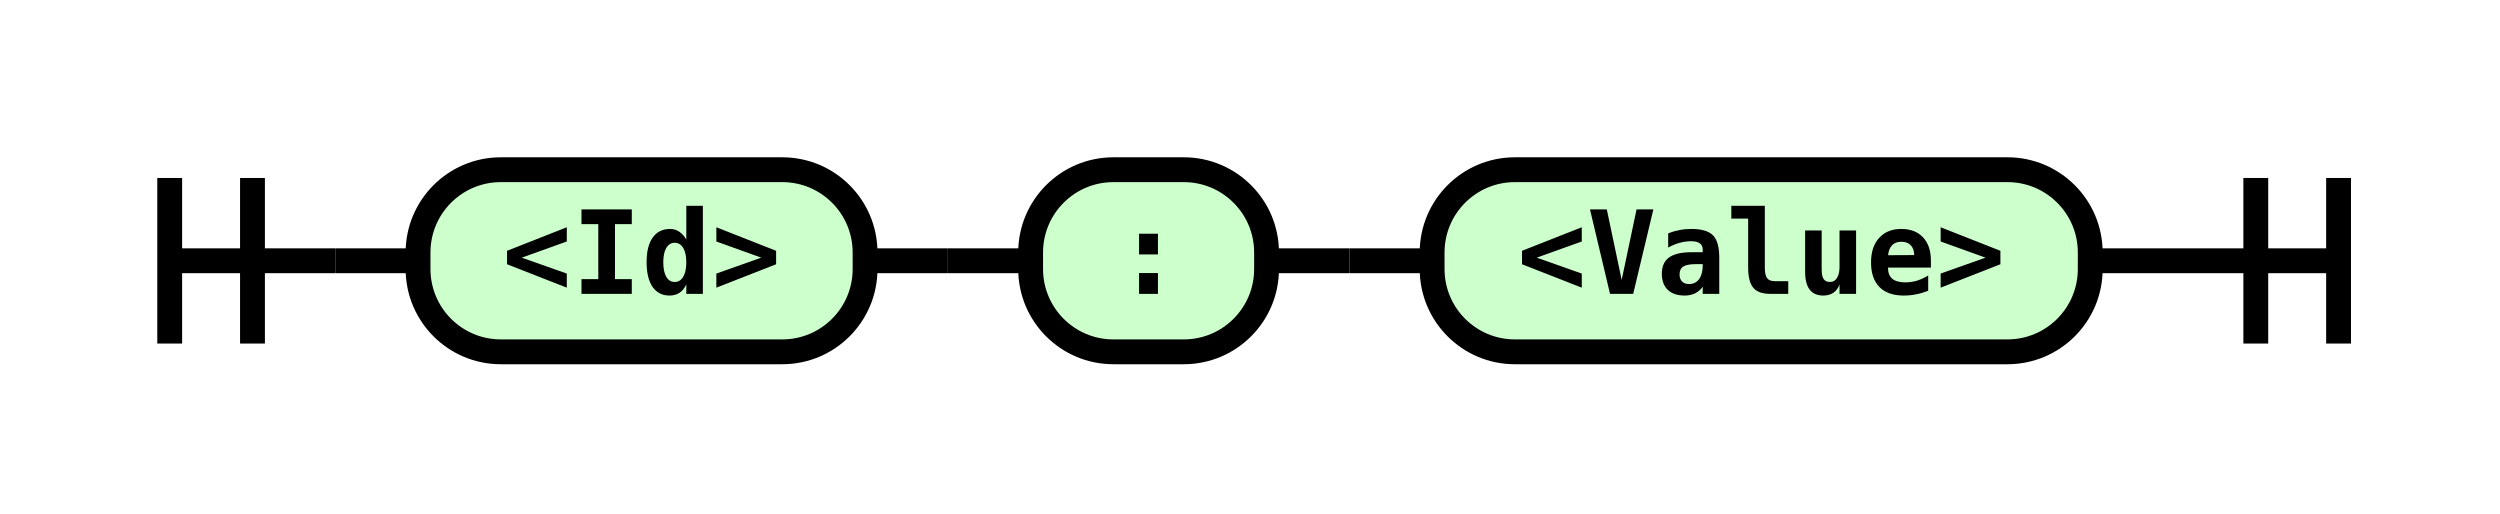
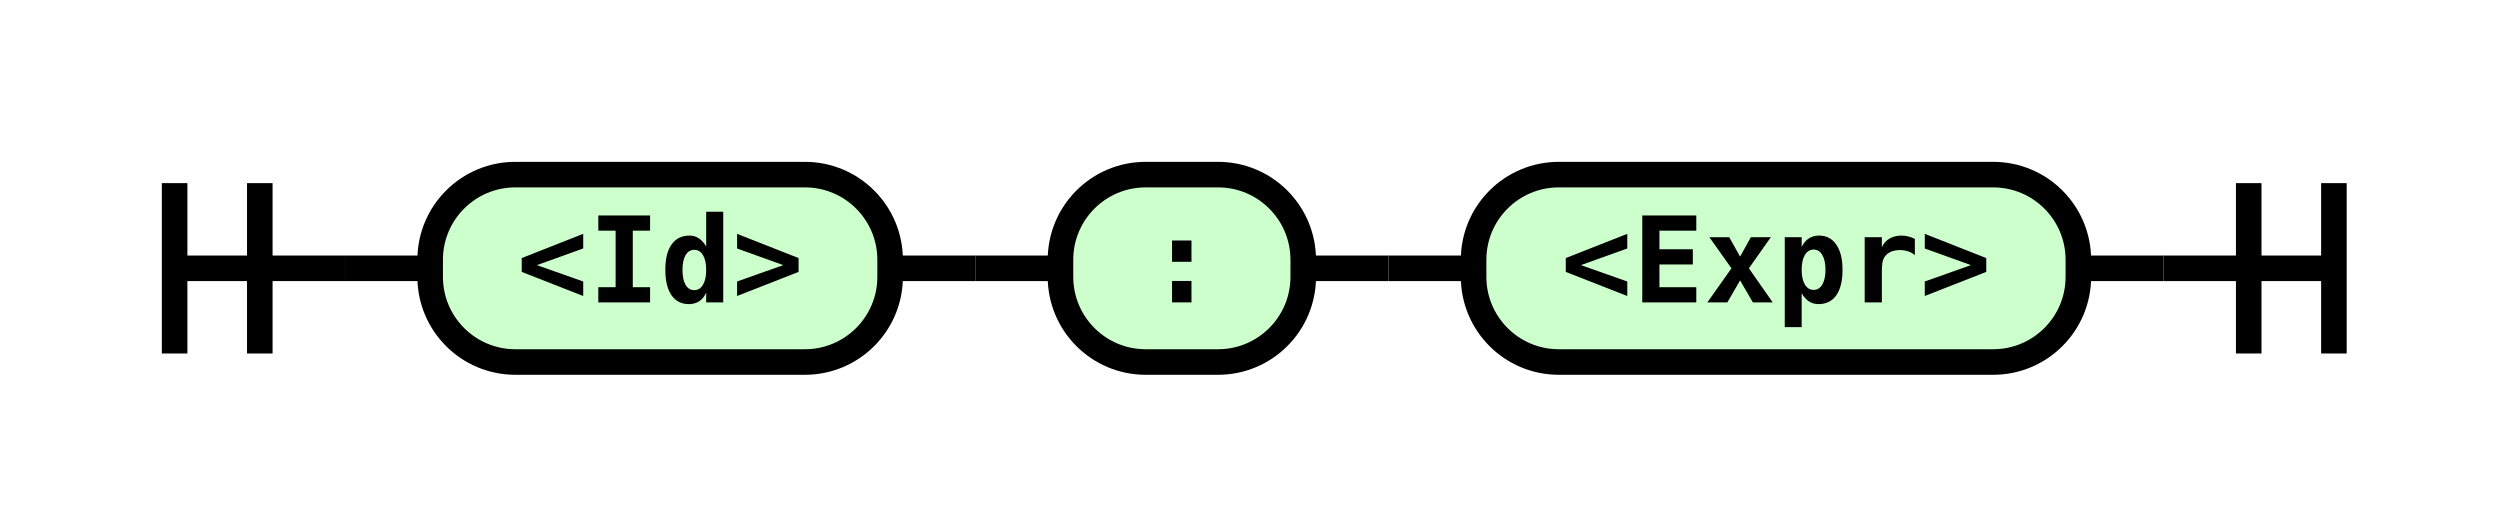
- <svg xmlns="http://www.w3.org/2000/svg" class="railroad-diagram" height="62" viewBox="0 0 302.0 62" width="302.0">
+ <svg xmlns="http://www.w3.org/2000/svg" class="railroad-diagram" height="62" viewBox="0 0 293.5 62" width="293.5">
  <g transform="translate(.5 .5)">
    <style>/*  */
	svg.railroad-diagram {
		background-color:hsl(30,20%,95%);
	}
	svg.railroad-diagram path {
		stroke-width:3;
		stroke:black;
		fill:rgba(0,0,0,0);
	}
	svg.railroad-diagram text {
		font:bold 14px monospace;
		text-anchor:middle;
	}
	svg.railroad-diagram text.label{
		text-anchor:start;
	}
	svg.railroad-diagram text.comment{
		font:italic 12px monospace;
	}
	svg.railroad-diagram rect{
		stroke-width:3;
		stroke:black;
		fill:hsl(120,100%,90%);
	}
	svg.railroad-diagram rect.group-box {
		stroke: gray;
		stroke-dasharray: 10 5;
		fill: none;
	}

/*  */
</style>
    <g>
      <path d="M20 21v20m10 -20v20m-10 -10h20" />
    </g>
    <path d="M40 31h10" />
    <g>
      <path d="M50 31h0.0" />
-       <path d="M252.0 31h0.0" />
+       <path d="M243.5 31h0.0" />
      <g class="terminal ">
        <path d="M50.0 31h0.0" />
        <path d="M104.0 31h0.0" />
        <rect height="22" rx="10" ry="10" width="54.0" x="50.0" y="20" />
        <text x="77.0" y="35">&lt;Id&gt;</text>
      </g>
      <path d="M104.0 31h10" />
      <path d="M114.0 31h10" />
      <g class="terminal ">
        <path d="M124.0 31h0.0" />
        <path d="M152.5 31h0.0" />
        <rect height="22" rx="10" ry="10" width="28.5" x="124.0" y="20" />
        <text x="138.25" y="35">:</text>
      </g>
      <path d="M152.5 31h10" />
      <path d="M162.5 31h10" />
      <g class="terminal ">
        <path d="M172.5 31h0.0" />
-         <path d="M252.0 31h0.0" />
-         <rect height="22" rx="10" ry="10" width="79.5" x="172.5" y="20" />
-         <text x="212.25" y="35">&lt;Value&gt;</text>
+         <path d="M243.5 31h0.0" />
+         <rect height="22" rx="10" ry="10" width="71.0" x="172.5" y="20" />
+         <text x="208.0" y="35">&lt;Expr&gt;</text>
      </g>
    </g>
-     <path d="M252.0 31h10" />
-     <path d="M 262.0 31 h 20 m -10 -10 v 20 m 10 -20 v 20" />
+     <path d="M243.5 31h10" />
+     <path d="M 253.5 31 h 20 m -10 -10 v 20 m 10 -20 v 20" />
  </g>
</svg>
